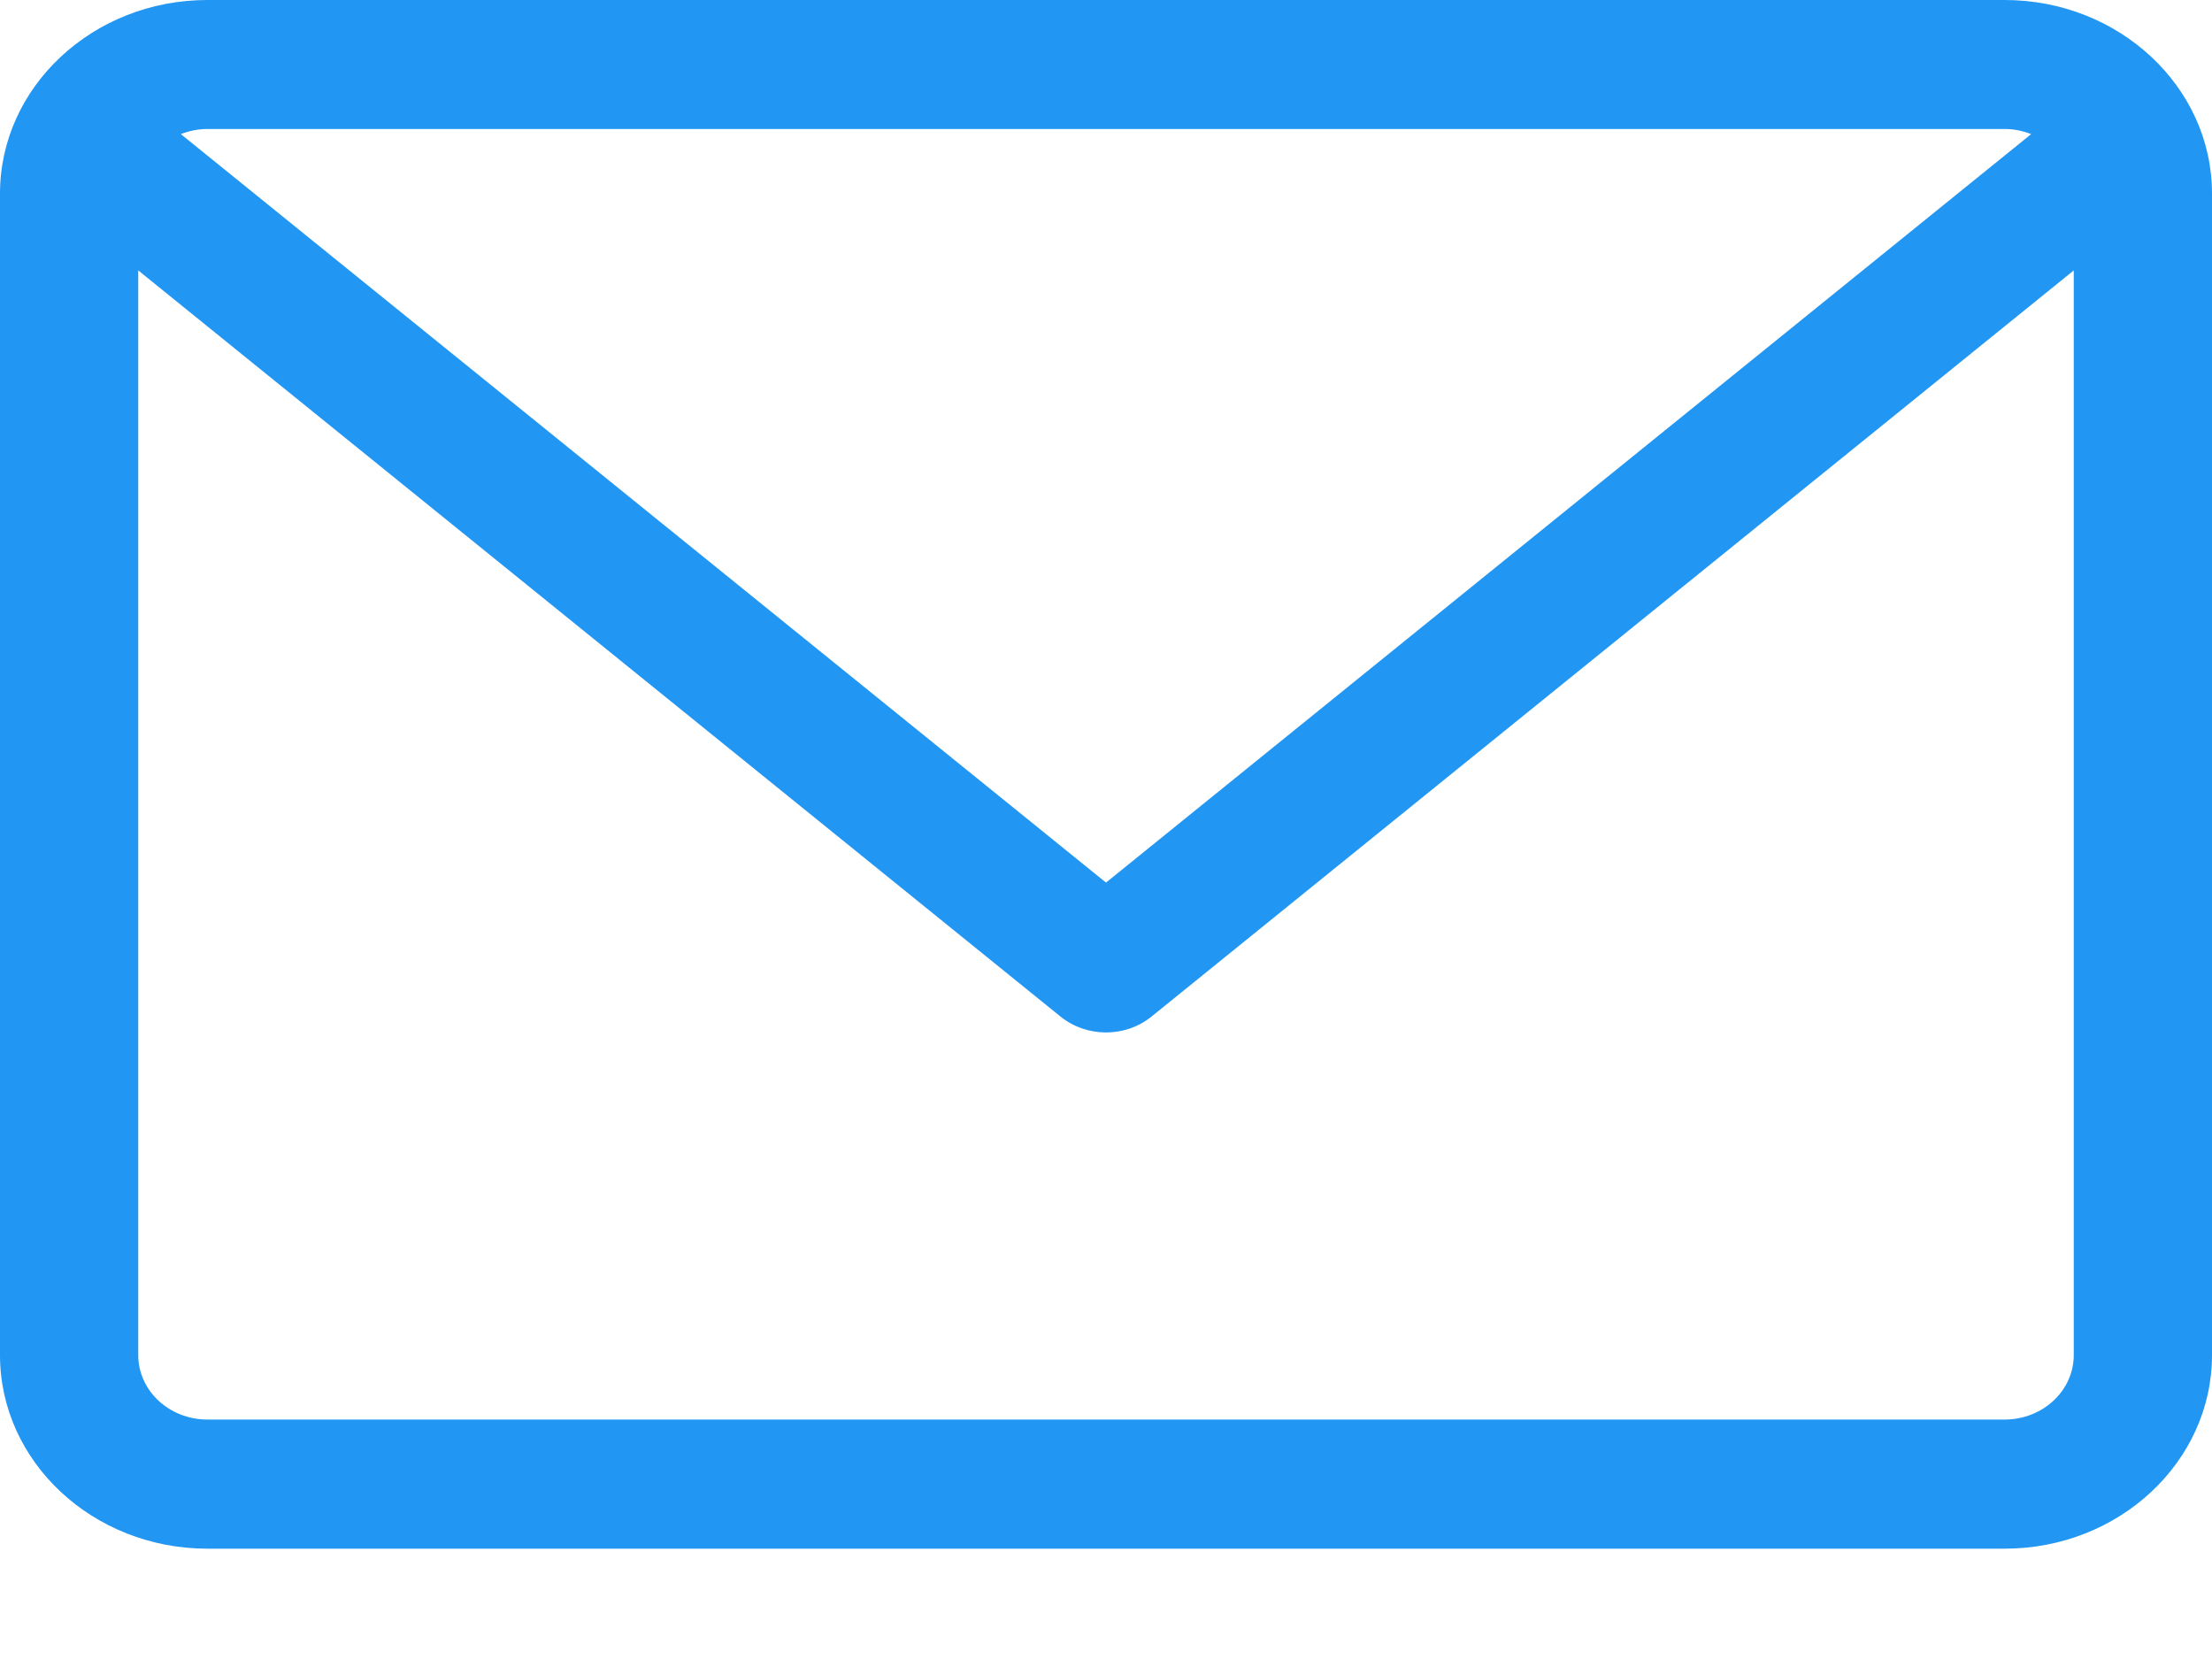
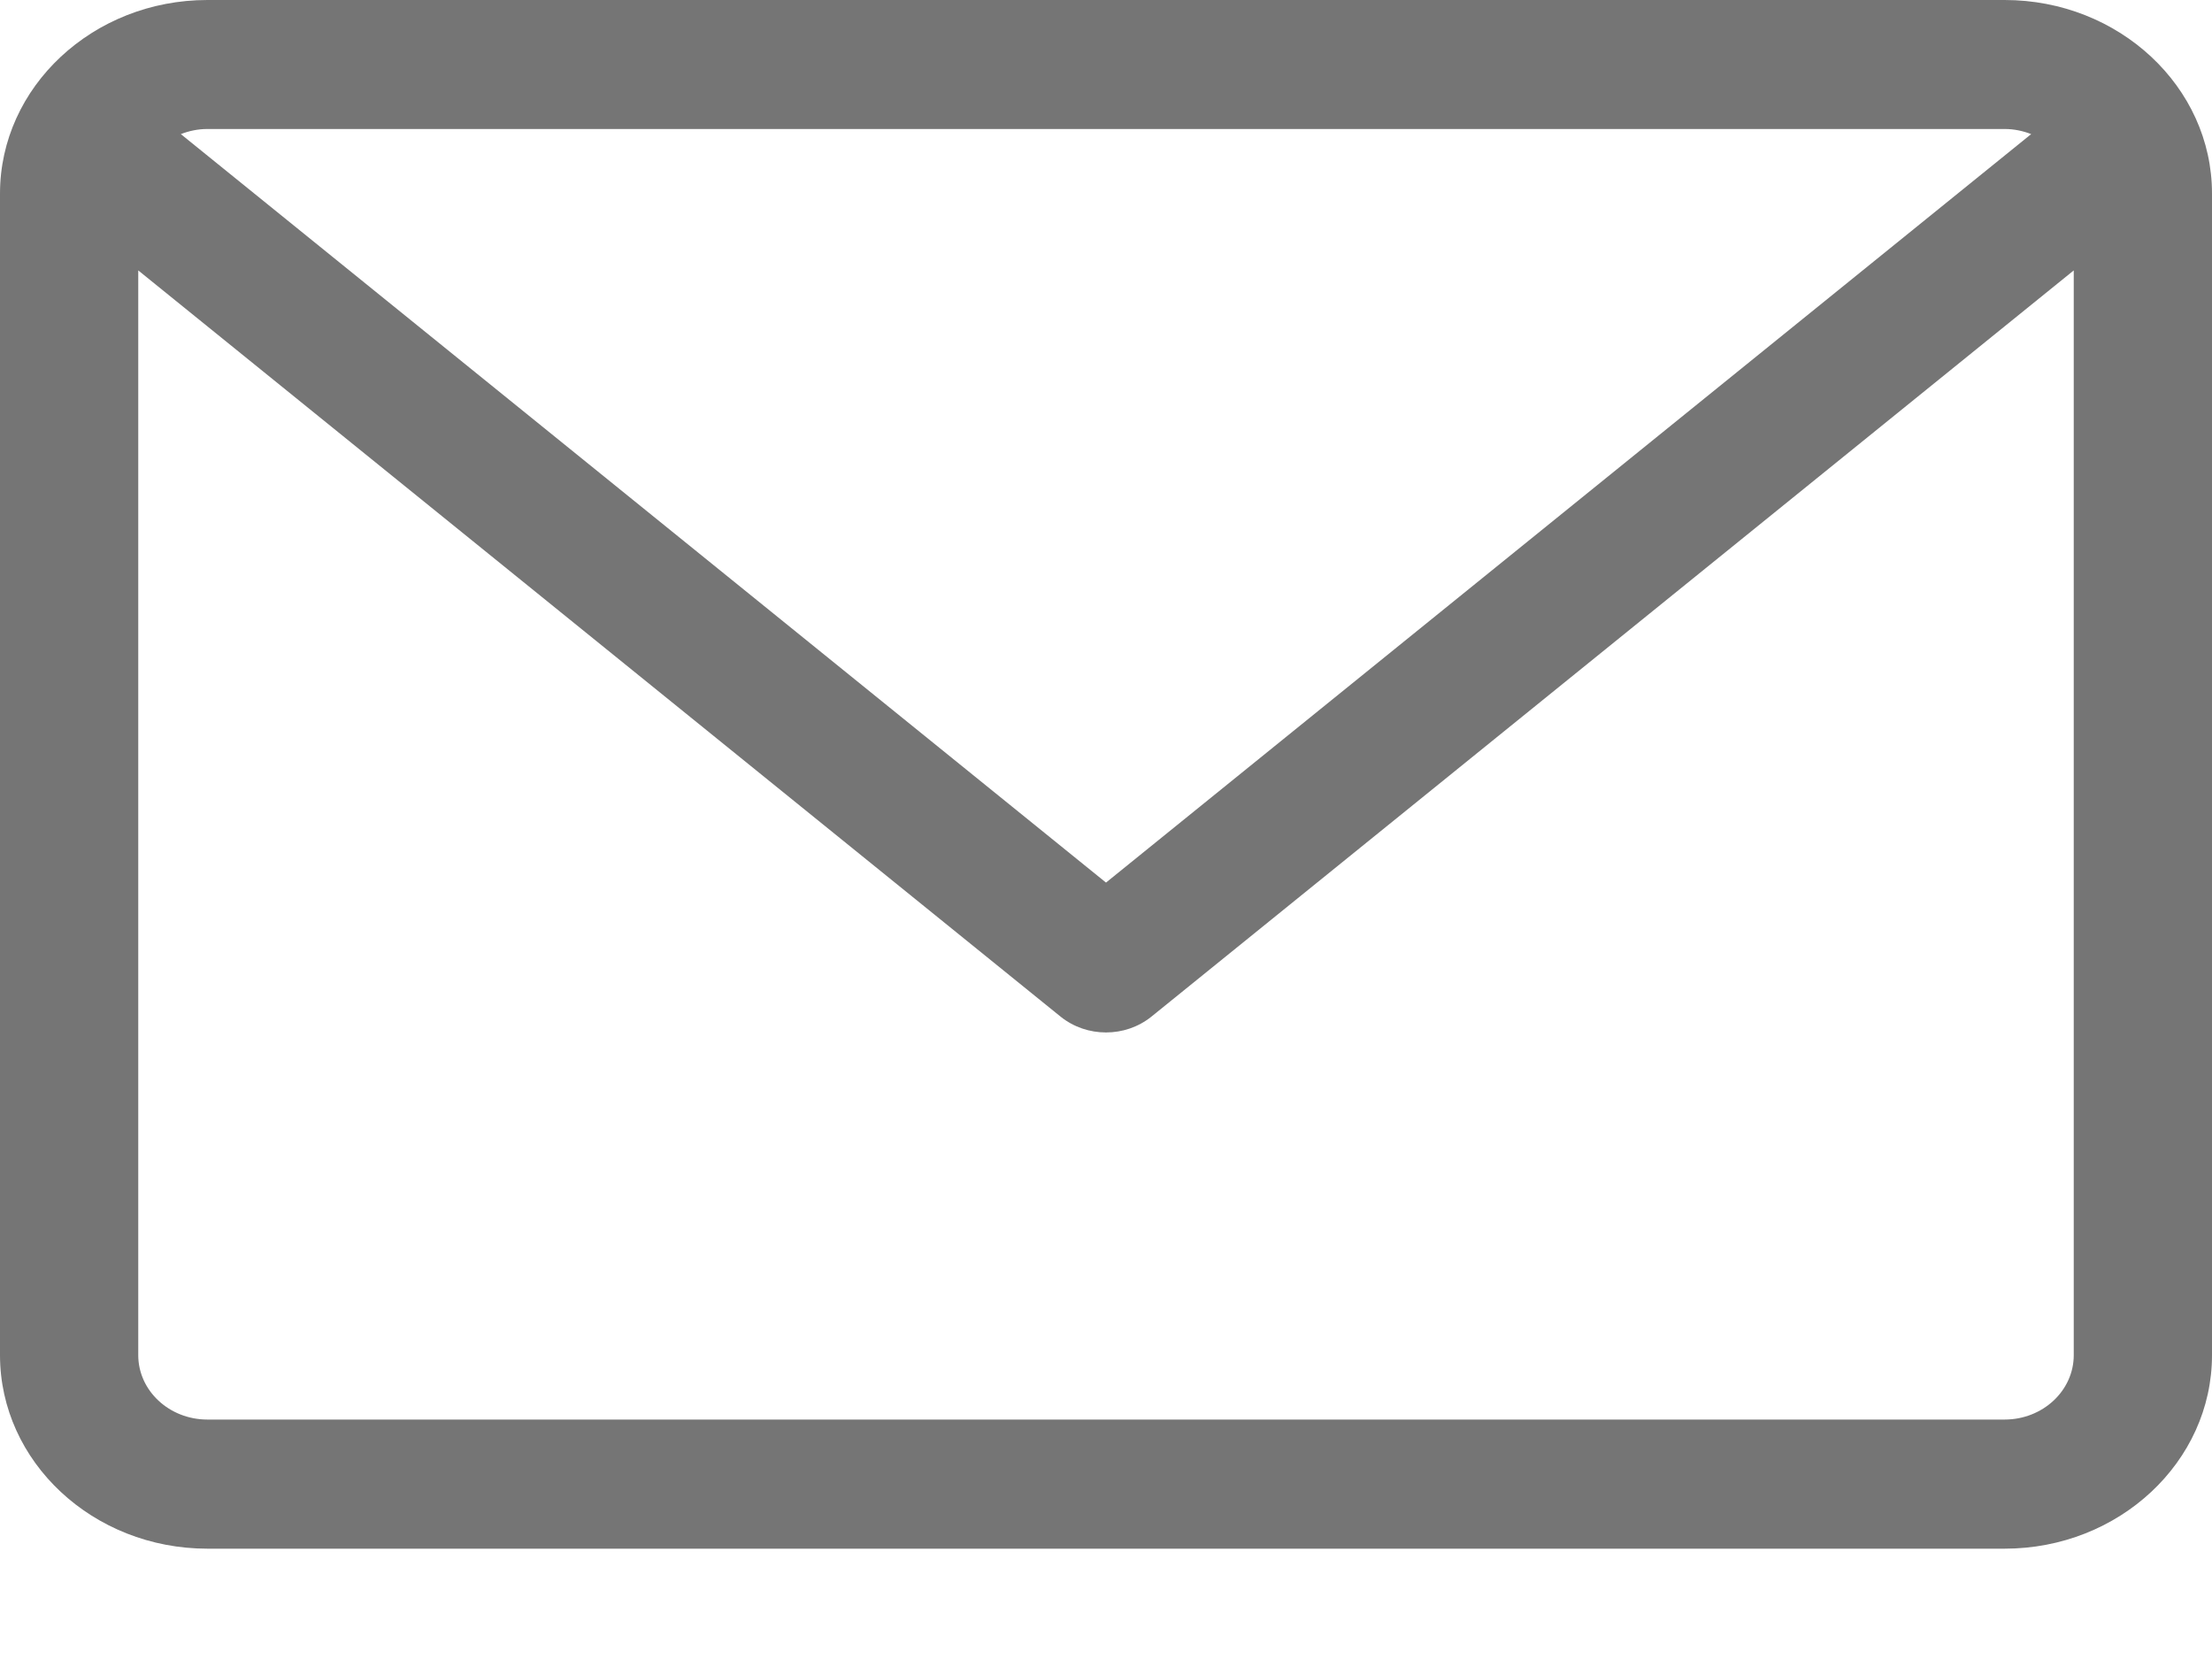
<svg xmlns="http://www.w3.org/2000/svg" width="16" height="12" viewBox="0 0 16 12" fill="none">
-   <path d="M14.5 0H1.5C0.673 0 0 0.628 0 1.4V9.802C0 10.574 0.673 11.202 1.5 11.202H14.5C15.327 11.202 16 10.574 16 9.802V1.4C16 0.628 15.327 0 14.5 0ZM14.5 0.933C14.568 0.933 14.633 0.947 14.692 0.97L8 6.384L1.308 0.97C1.367 0.947 1.432 0.933 1.5 0.933H14.5ZM14.5 10.268H1.5C1.224 10.268 1 10.059 1 9.802V1.956L7.672 7.354C7.767 7.43 7.883 7.468 8 7.468C8.117 7.468 8.233 7.43 8.328 7.354L15 1.956V9.802C15 10.059 14.776 10.268 14.5 10.268Z" fill="#2196F3" />
+   <path d="M14.5 0H1.5C0.673 0 0 0.628 0 1.4V9.802C0 10.574 0.673 11.202 1.5 11.202H14.5C15.327 11.202 16 10.574 16 9.802V1.4C16 0.628 15.327 0 14.5 0V0ZM14.5 0.933C14.568 0.933 14.633 0.947 14.692 0.97L8 6.384L1.308 0.97C1.367 0.947 1.432 0.933 1.5 0.933H14.5ZM14.5 10.268H1.5C1.224 10.268 1 10.059 1 9.802V1.956L7.672 7.354C7.767 7.43 7.883 7.468 8 7.468C8.117 7.468 8.233 7.43 8.328 7.354L15 1.956V9.802C15 10.059 14.776 10.268 14.5 10.268V10.268Z" fill="#757575" />
</svg>
